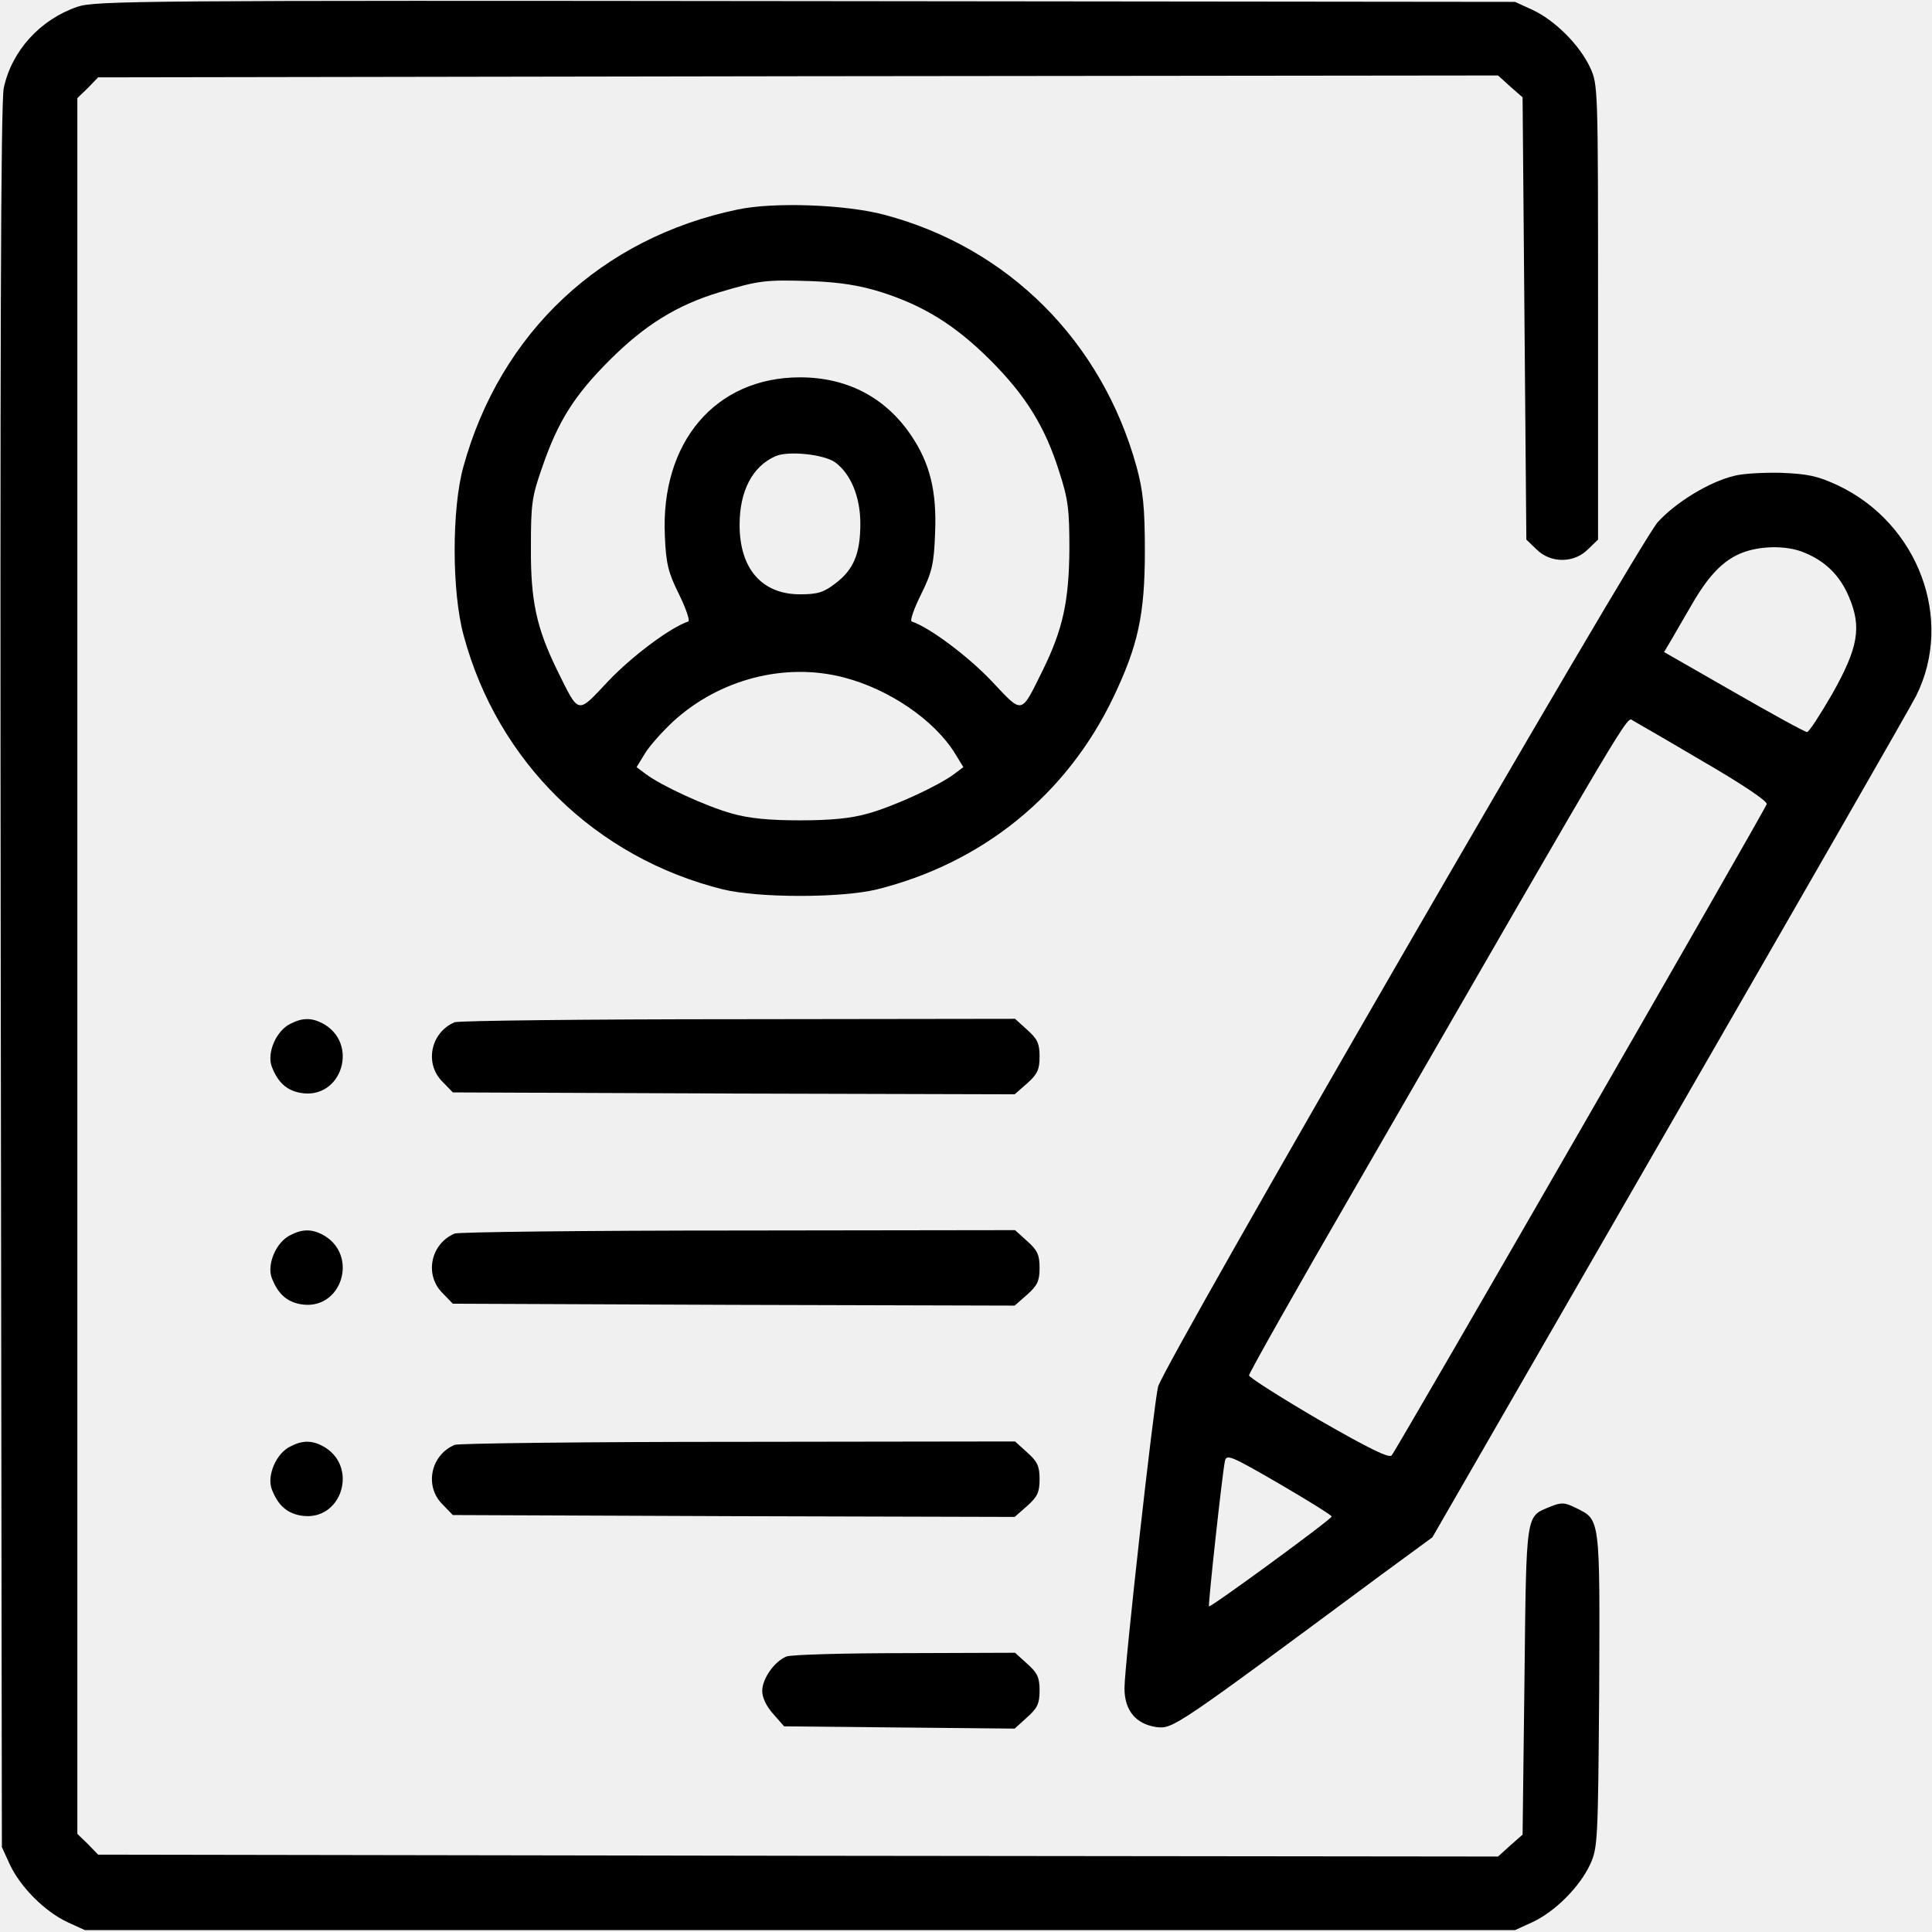
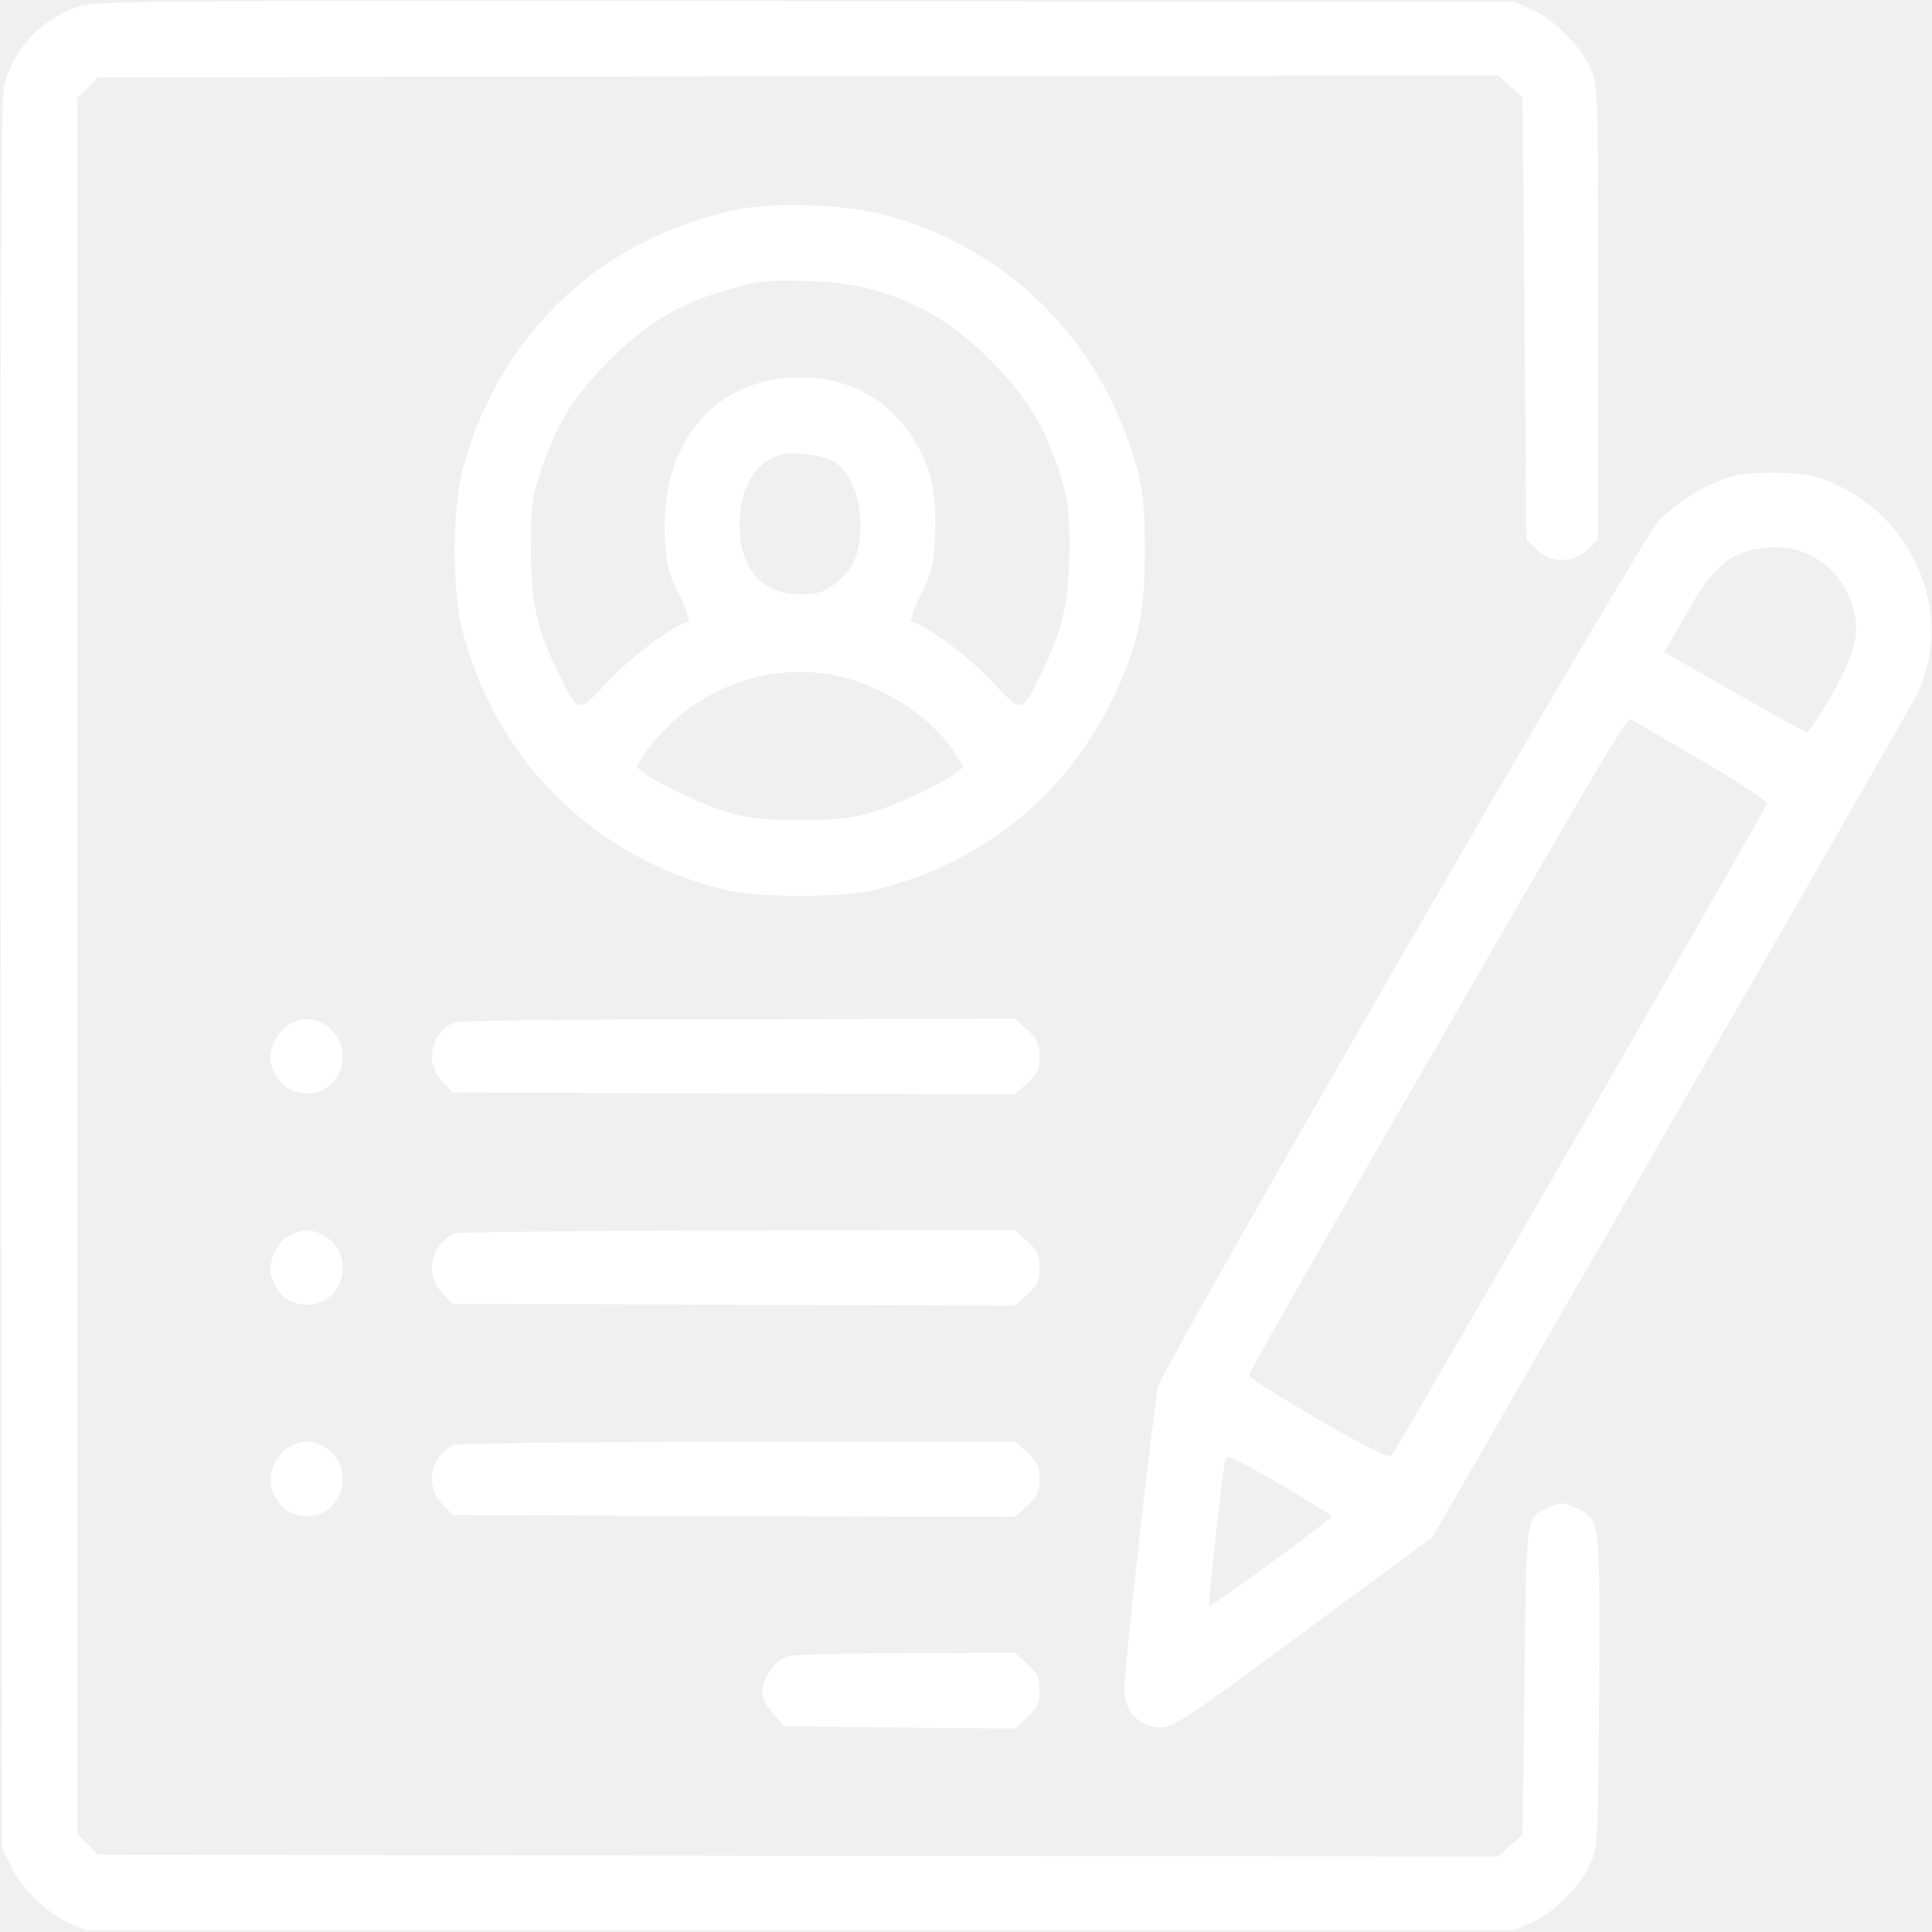
<svg xmlns="http://www.w3.org/2000/svg" version="1.0" width="512pt" height="512pt" viewBox="0 0 512 512" preserveAspectRatio="xMidYMid meet">
-   <g transform="translate(0,512) scale(0.1,-0.1)" fill="#000000" stroke="none">
+   <g transform="translate(0,512) scale(0.1,-0.1)" fill="#fff" stroke="none">
    <path d="M205 5102 c-99 -34 -174 -117 -195 -215 -8 -37 -10 -701 -8 -2357 l3 -2305 21 -46 c28 -60 93 -125 153 -153 l46 -21 1895 0 1895 0 46 21 c60 28 125 93 153 153 20 44 21 60 24 461 2 458 3 452 -60 483 -32 16 -40 16 -70 4 -65 -27 -63 -10 -68 -459 l-5 -410 -33 -29 -32 -29 -1855 2 -1855 3 -27 28 -28 27 0 2300 0 2300 28 27 27 28 1855 3 1855 2 32 -29 33 -29 5 -586 5 -586 27 -26 c37 -37 99 -37 136 0 l27 26 0 603 c0 595 0 603 -21 648 -28 60 -93 125 -153 153 l-46 21 -1880 2 c-1763 2 -1883 1 -1930 -15z" />
    <path d="M1956 4565 c-362 -75 -630 -326 -728 -682 -31 -111 -31 -333 1 -448 90 -334 349 -588 687 -672 95 -23 313 -23 408 0 280 70 502 250 626 508 66 138 84 220 84 389 0 118 -5 160 -22 223 -92 333 -340 581 -669 668 -102 27 -291 34 -387 14z m379 -219 c113 -36 197 -88 290 -181 94 -94 145 -177 182 -295 24 -73 27 -102 27 -205 -1 -137 -17 -212 -70 -320 -60 -121 -52 -119 -137 -29 -62 65 -163 141 -211 157 -5 2 6 34 25 72 29 59 34 80 37 160 5 112 -13 187 -64 262 -68 100 -169 153 -294 153 -224 0 -370 -172 -358 -421 3 -73 9 -97 38 -155 18 -37 29 -69 24 -71 -48 -16 -149 -92 -211 -157 -85 -90 -77 -92 -137 29 -54 111 -70 182 -69 325 0 113 2 133 30 212 42 122 85 190 178 283 93 93 178 146 290 180 107 32 123 34 245 30 76 -3 127 -11 185 -29z m-122 -451 c42 -31 67 -92 67 -163 0 -79 -18 -122 -66 -158 -31 -24 -47 -29 -94 -29 -101 0 -160 68 -160 184 0 90 34 155 95 182 34 15 128 5 158 -16z m22 -570 c121 -31 241 -113 296 -202 l22 -36 -24 -18 c-41 -31 -160 -86 -229 -105 -45 -13 -100 -18 -180 -18 -80 0 -135 5 -180 18 -69 19 -188 74 -229 105 l-24 18 22 36 c12 20 46 58 76 86 122 111 295 156 450 116z" />
    <path d="M4596 3859 c-67 -16 -156 -71 -203 -123 -55 -64 -1310 -2234 -1324 -2291 -12 -51 -89 -739 -89 -799 0 -59 30 -95 85 -103 44 -5 48 -2 600 407 l131 96 631 1095 c347 602 640 1112 651 1135 101 202 6 457 -208 558 -54 25 -79 30 -150 33 -47 1 -102 -2 -124 -8z m187 -204 c55 -23 93 -60 117 -117 34 -80 25 -134 -45 -258 -32 -55 -61 -100 -66 -100 -6 0 -93 48 -194 106 l-185 106 19 32 c10 17 31 54 47 81 45 80 81 121 127 144 50 25 129 28 180 6z m-268 -554 c100 -58 169 -104 167 -112 -3 -13 -977 -1705 -994 -1726 -7 -8 -60 18 -194 95 -101 59 -184 112 -184 117 0 6 124 226 277 490 754 1307 723 1256 741 1245 9 -5 94 -54 187 -109z m-986 -2000 c0 -7 -321 -242 -325 -238 -3 3 35 350 42 384 4 20 13 17 144 -59 77 -45 140 -84 139 -87z" />
    <path d="M770 2407 c-38 -18 -63 -77 -50 -113 16 -42 39 -63 75 -70 111 -21 159 133 58 185 -28 14 -52 14 -83 -2z" />
    <path d="M1205 2411 c-64 -27 -81 -110 -32 -158 l27 -28 745 -3 744 -2 33 29 c27 24 33 36 33 71 0 35 -6 47 -33 71 l-32 29 -733 -1 c-402 0 -741 -4 -752 -8z" />
    <path d="M770 1847 c-38 -18 -63 -77 -50 -113 16 -42 39 -63 75 -70 111 -21 159 133 58 185 -28 14 -52 14 -83 -2z" />
    <path d="M1205 1851 c-64 -27 -81 -110 -32 -158 l27 -28 745 -3 744 -2 33 29 c27 24 33 36 33 71 0 35 -6 47 -33 71 l-32 29 -733 -1 c-402 0 -741 -4 -752 -8z" />
    <path d="M770 1287 c-38 -18 -63 -77 -50 -113 16 -42 39 -63 75 -70 111 -21 159 133 58 185 -28 14 -52 14 -83 -2z" />
    <path d="M1205 1291 c-64 -27 -81 -110 -32 -158 l27 -28 745 -3 744 -2 33 29 c27 24 33 36 33 71 0 35 -6 47 -33 71 l-32 29 -733 -1 c-402 0 -741 -4 -752 -8z" />
    <path d="M2084 730 c-32 -13 -64 -59 -64 -91 0 -18 11 -41 29 -61 l29 -33 306 -3 305 -3 33 30 c27 24 33 36 33 71 0 35 -6 47 -33 71 l-32 29 -293 -1 c-160 0 -302 -4 -313 -9z" />
  </g>
</svg>
